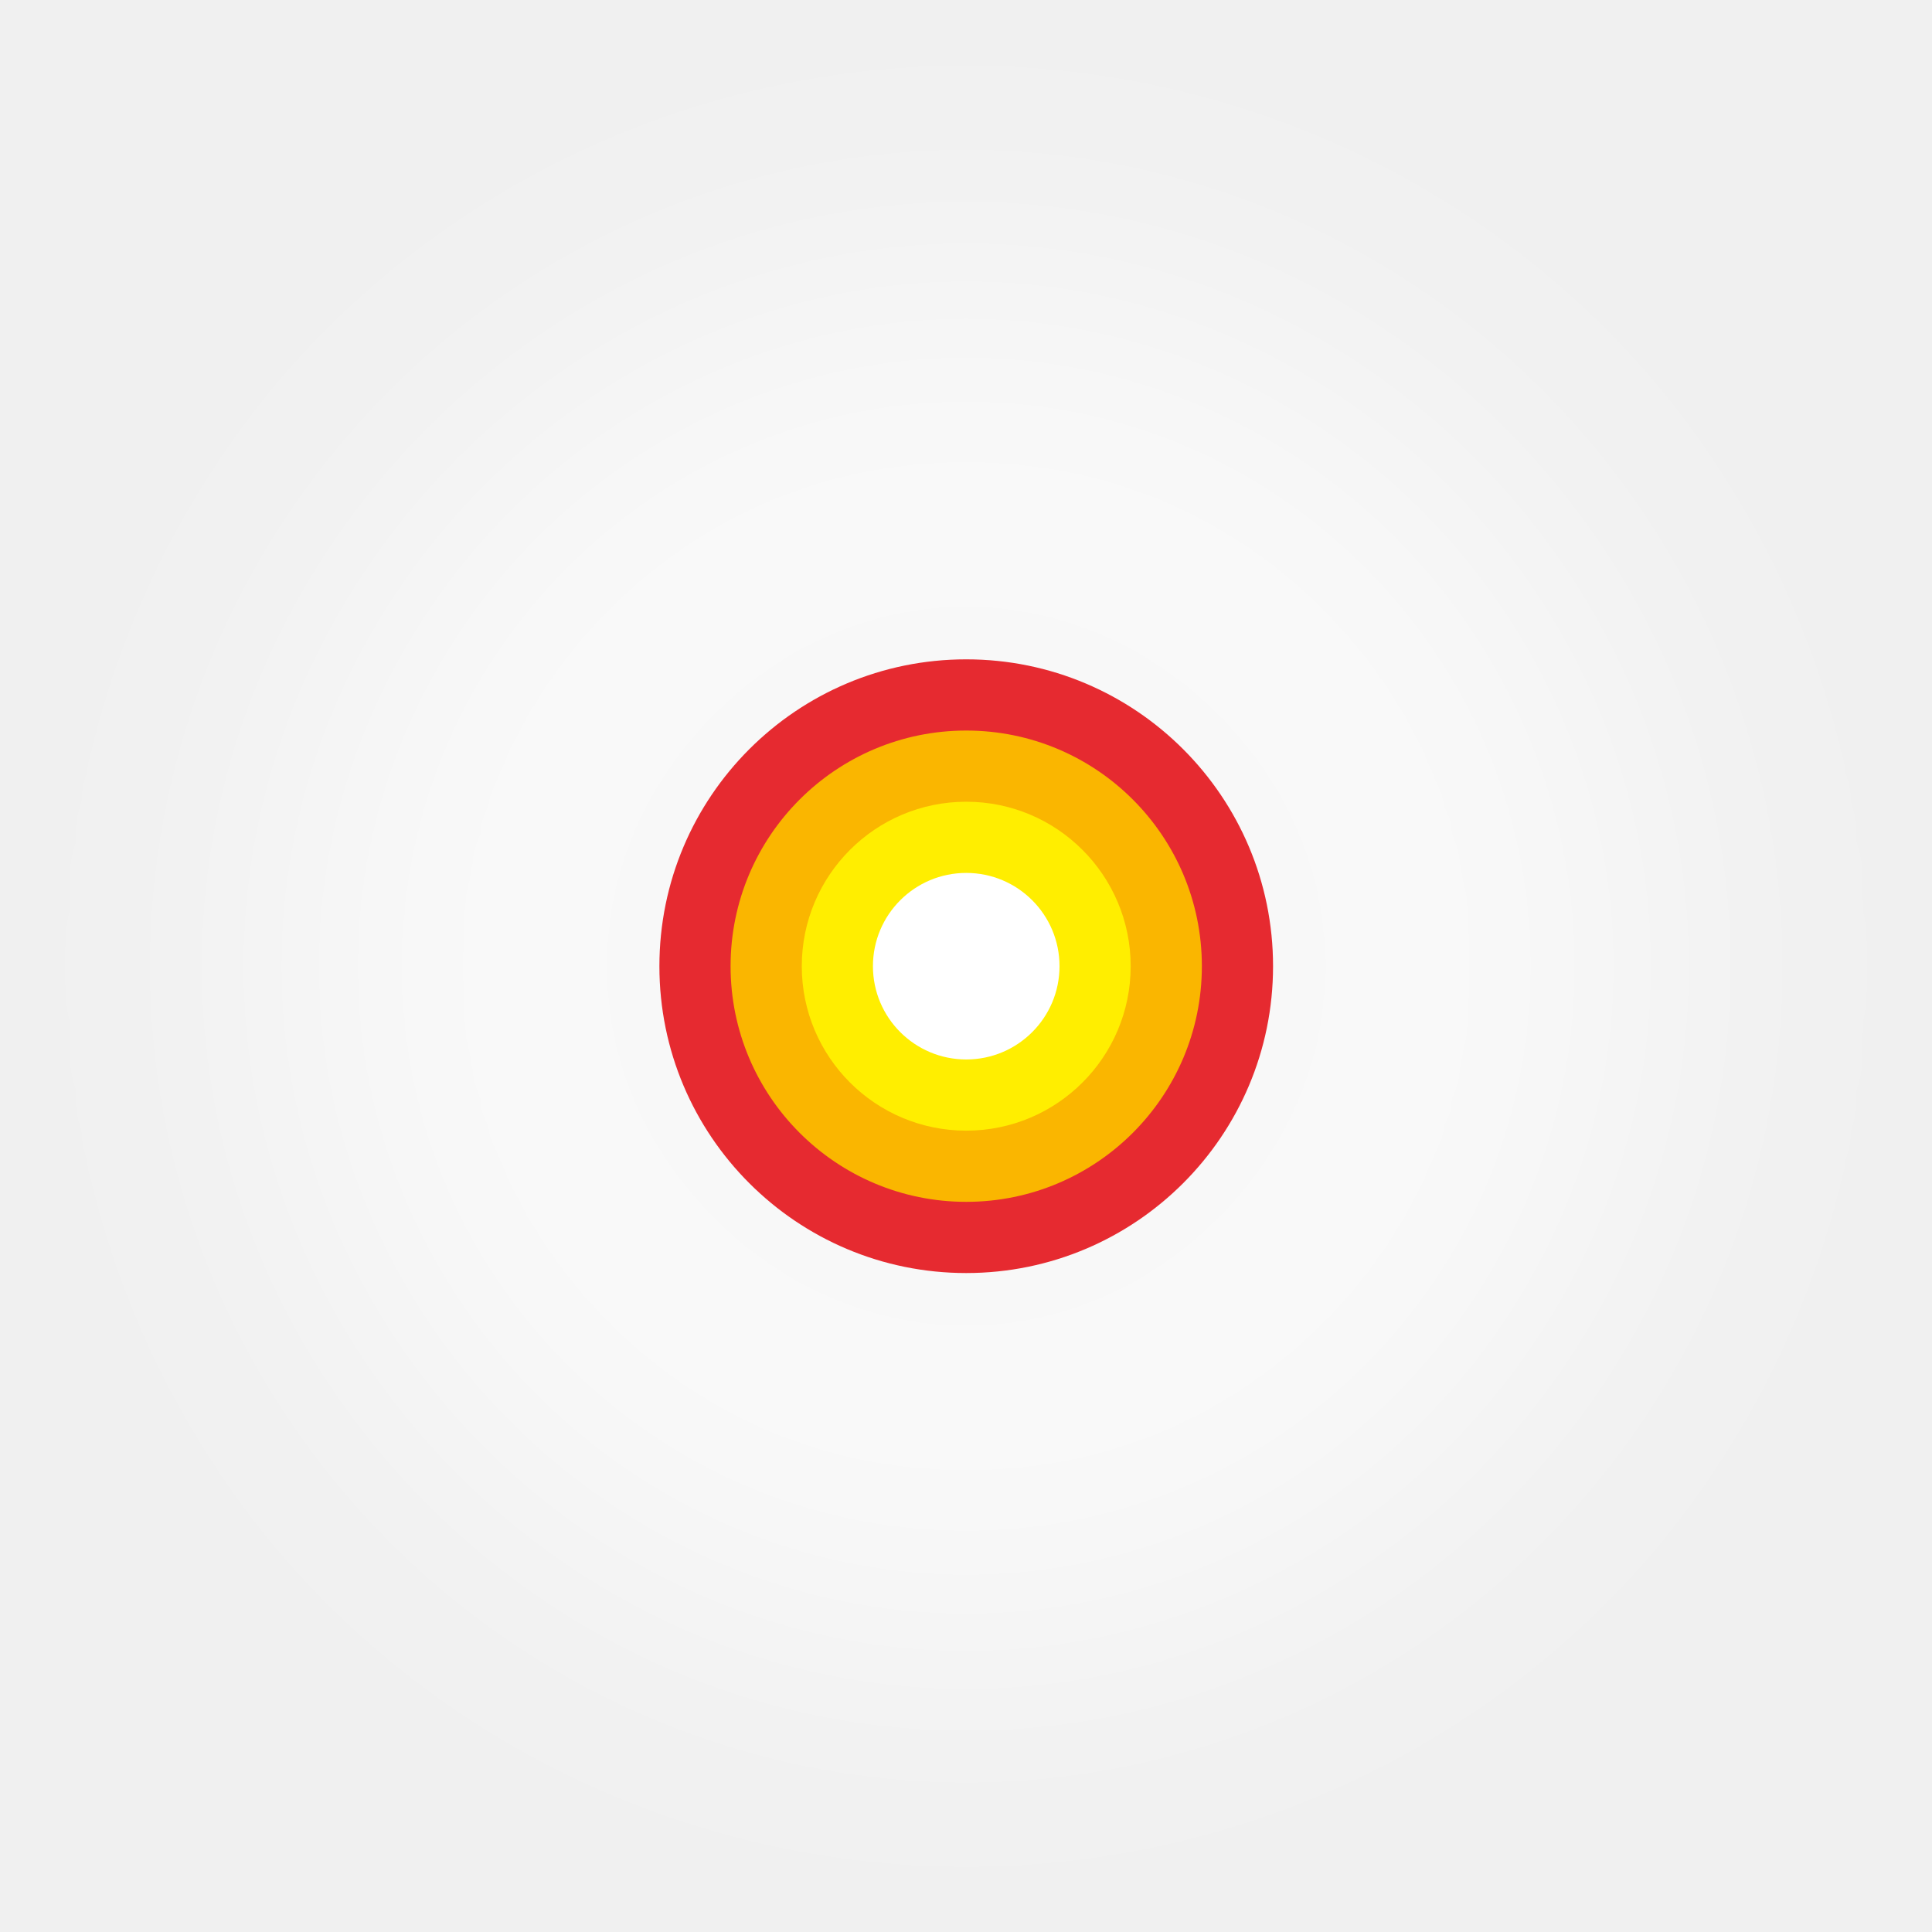
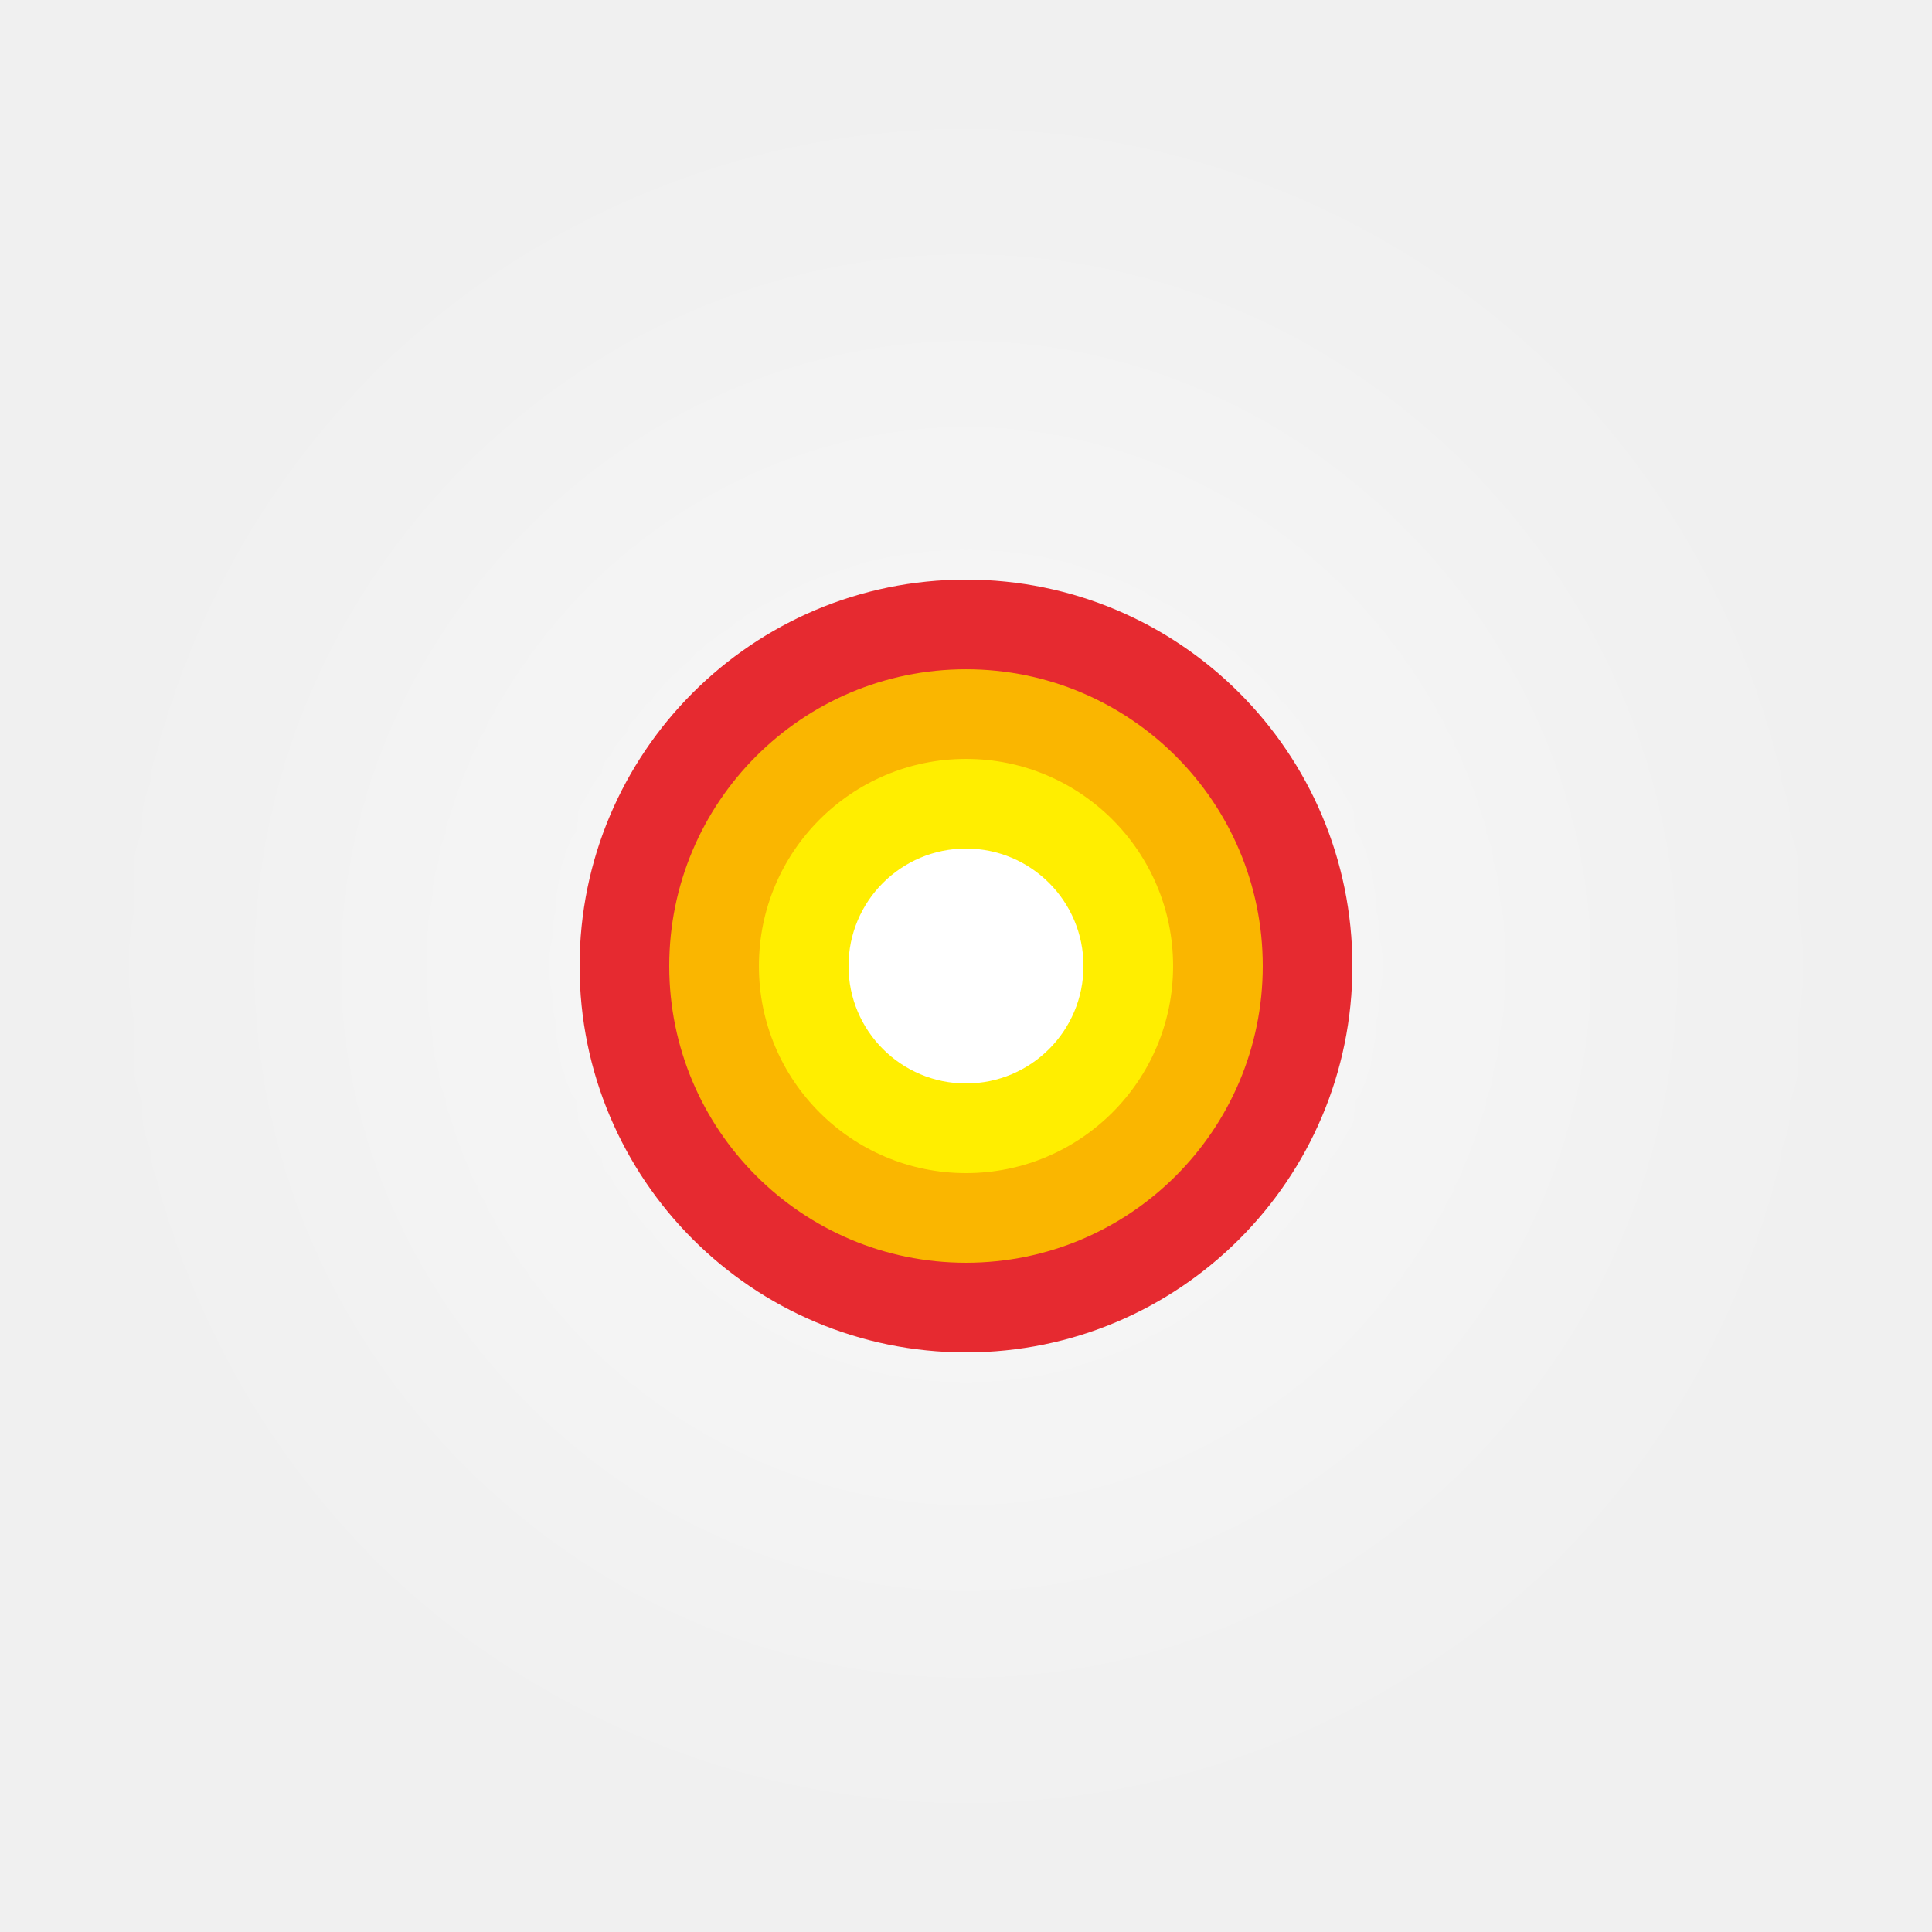
- <svg xmlns="http://www.w3.org/2000/svg" width="1795" height="1795" viewBox="0 0 1795 1795" fill="none">
-   <g filter="url(#filter0_f_19_3)">
-     <path d="M300.683 897.709C300.683 1227.46 567.973 1494.75 897.699 1494.75C1227.45 1494.75 1494.74 1227.46 1494.74 897.709C1494.74 567.94 1227.45 300.603 897.699 300.603C567.973 300.603 300.683 567.94 300.683 897.709" fill="url(#paint0_radial_19_3)" />
+ <svg xmlns="http://www.w3.org/2000/svg" width="1500" height="1500" viewBox="0 0 1500 1500" fill="none">
+   <g filter="url(#filter0_f_29_3)">
+     <path d="M300 750.026C300 998.549 501.466 1200 749.991 1200C998.533 1200 1200 998.549 1200 750.026C1200 501.486 998.533 300 749.991 300C501.466 300 300 501.486 300 750.026" fill="url(#paint0_radial_29_3)" fill-opacity="0.6" />
  </g>
-   <path d="M897.705 612.585C740.267 612.585 612.641 740.233 612.641 897.693C612.641 1055.14 740.267 1182.77 897.705 1182.77C1055.15 1182.77 1182.78 1055.14 1182.78 897.693C1182.78 740.233 1055.15 612.585 897.705 612.585Z" fill="#E62A30" />
-   <path d="M897.725 678.743C776.814 678.743 678.773 776.752 678.773 897.673C678.773 1018.58 776.814 1116.62 897.725 1116.62C1018.63 1116.62 1116.64 1018.58 1116.64 897.673C1116.64 776.752 1018.63 678.743 897.725 678.743Z" fill="#FAB600" />
-   <path d="M897.725 744.875C813.318 744.875 744.926 813.322 744.926 897.696C744.926 982.08 813.318 1050.48 897.725 1050.48C982.099 1050.48 1050.5 982.08 1050.5 897.696C1050.5 813.322 982.099 744.875 897.725 744.875Z" fill="#FFEE00" />
-   <path d="M897.729 811.023C849.859 811.023 811.039 849.799 811.039 897.679C811.039 945.516 849.859 984.335 897.729 984.335C945.577 984.335 984.383 945.516 984.383 897.679C984.383 849.799 945.577 811.023 897.729 811.023Z" fill="white" />
+   <path d="M749.994 450C584.31 450 450 584.324 450 750.018C450 915.7 584.31 1050 749.994 1050C915.689 1050 1050 915.7 1050 750.018C1050 584.324 915.689 450 749.994 450Z" fill="#E62A30" />
+   <path d="M750.015 519.617C622.772 519.617 519.595 622.752 519.595 749.997C519.595 877.231 622.772 980.39 750.015 980.39C877.249 980.39 980.401 877.231 980.401 749.997C980.401 622.752 877.249 519.617 750.015 519.617Z" fill="#FAB600" />
+   <path d="M750.015 589.208C661.187 589.208 589.213 661.234 589.213 750.021C589.213 838.818 661.187 910.8 750.015 910.8C838.809 910.8 910.794 838.818 910.794 750.021C910.794 661.234 838.809 589.208 750.015 589.208Z" fill="#FFEE00" />
+   <path d="M750.019 658.815C699.643 658.815 658.789 699.619 658.789 750.003C658.789 800.342 699.643 841.191 750.019 841.191C800.373 841.191 841.212 800.342 841.212 750.003C841.212 699.619 800.373 658.815 750.019 658.815Z" fill="white" />
  <defs>
-     <filter id="filter0_f_19_3" x="0.683" y="0.603" width="1794.05" height="1794.15" filterUnits="userSpaceOnUse" color-interpolation-filters="sRGB">
+     <filter id="filter0_f_29_3" x="0" y="0" width="1500" height="1500" filterUnits="userSpaceOnUse" color-interpolation-filters="sRGB">
      <feFlood flood-opacity="0" result="BackgroundImageFix" />
      <feBlend mode="normal" in="SourceGraphic" in2="BackgroundImageFix" result="shape" />
-       <feGaussianBlur stdDeviation="150" result="effect1_foregroundBlur_19_3" />
+       <feGaussianBlur stdDeviation="150" result="effect1_foregroundBlur_29_3" />
    </filter>
-     <radialGradient id="paint0_radial_19_3" cx="0" cy="0" r="1" gradientUnits="userSpaceOnUse" gradientTransform="translate(897.71 897.676) scale(597.05)">
+     <radialGradient id="paint0_radial_29_3" cx="0" cy="0" r="1" gradientUnits="userSpaceOnUse" gradientTransform="translate(750 750) scale(450.017 449.983)">
      <stop stop-color="white" stop-opacity="0" />
      <stop offset="1" stop-color="white" />
    </radialGradient>
  </defs>
</svg>
